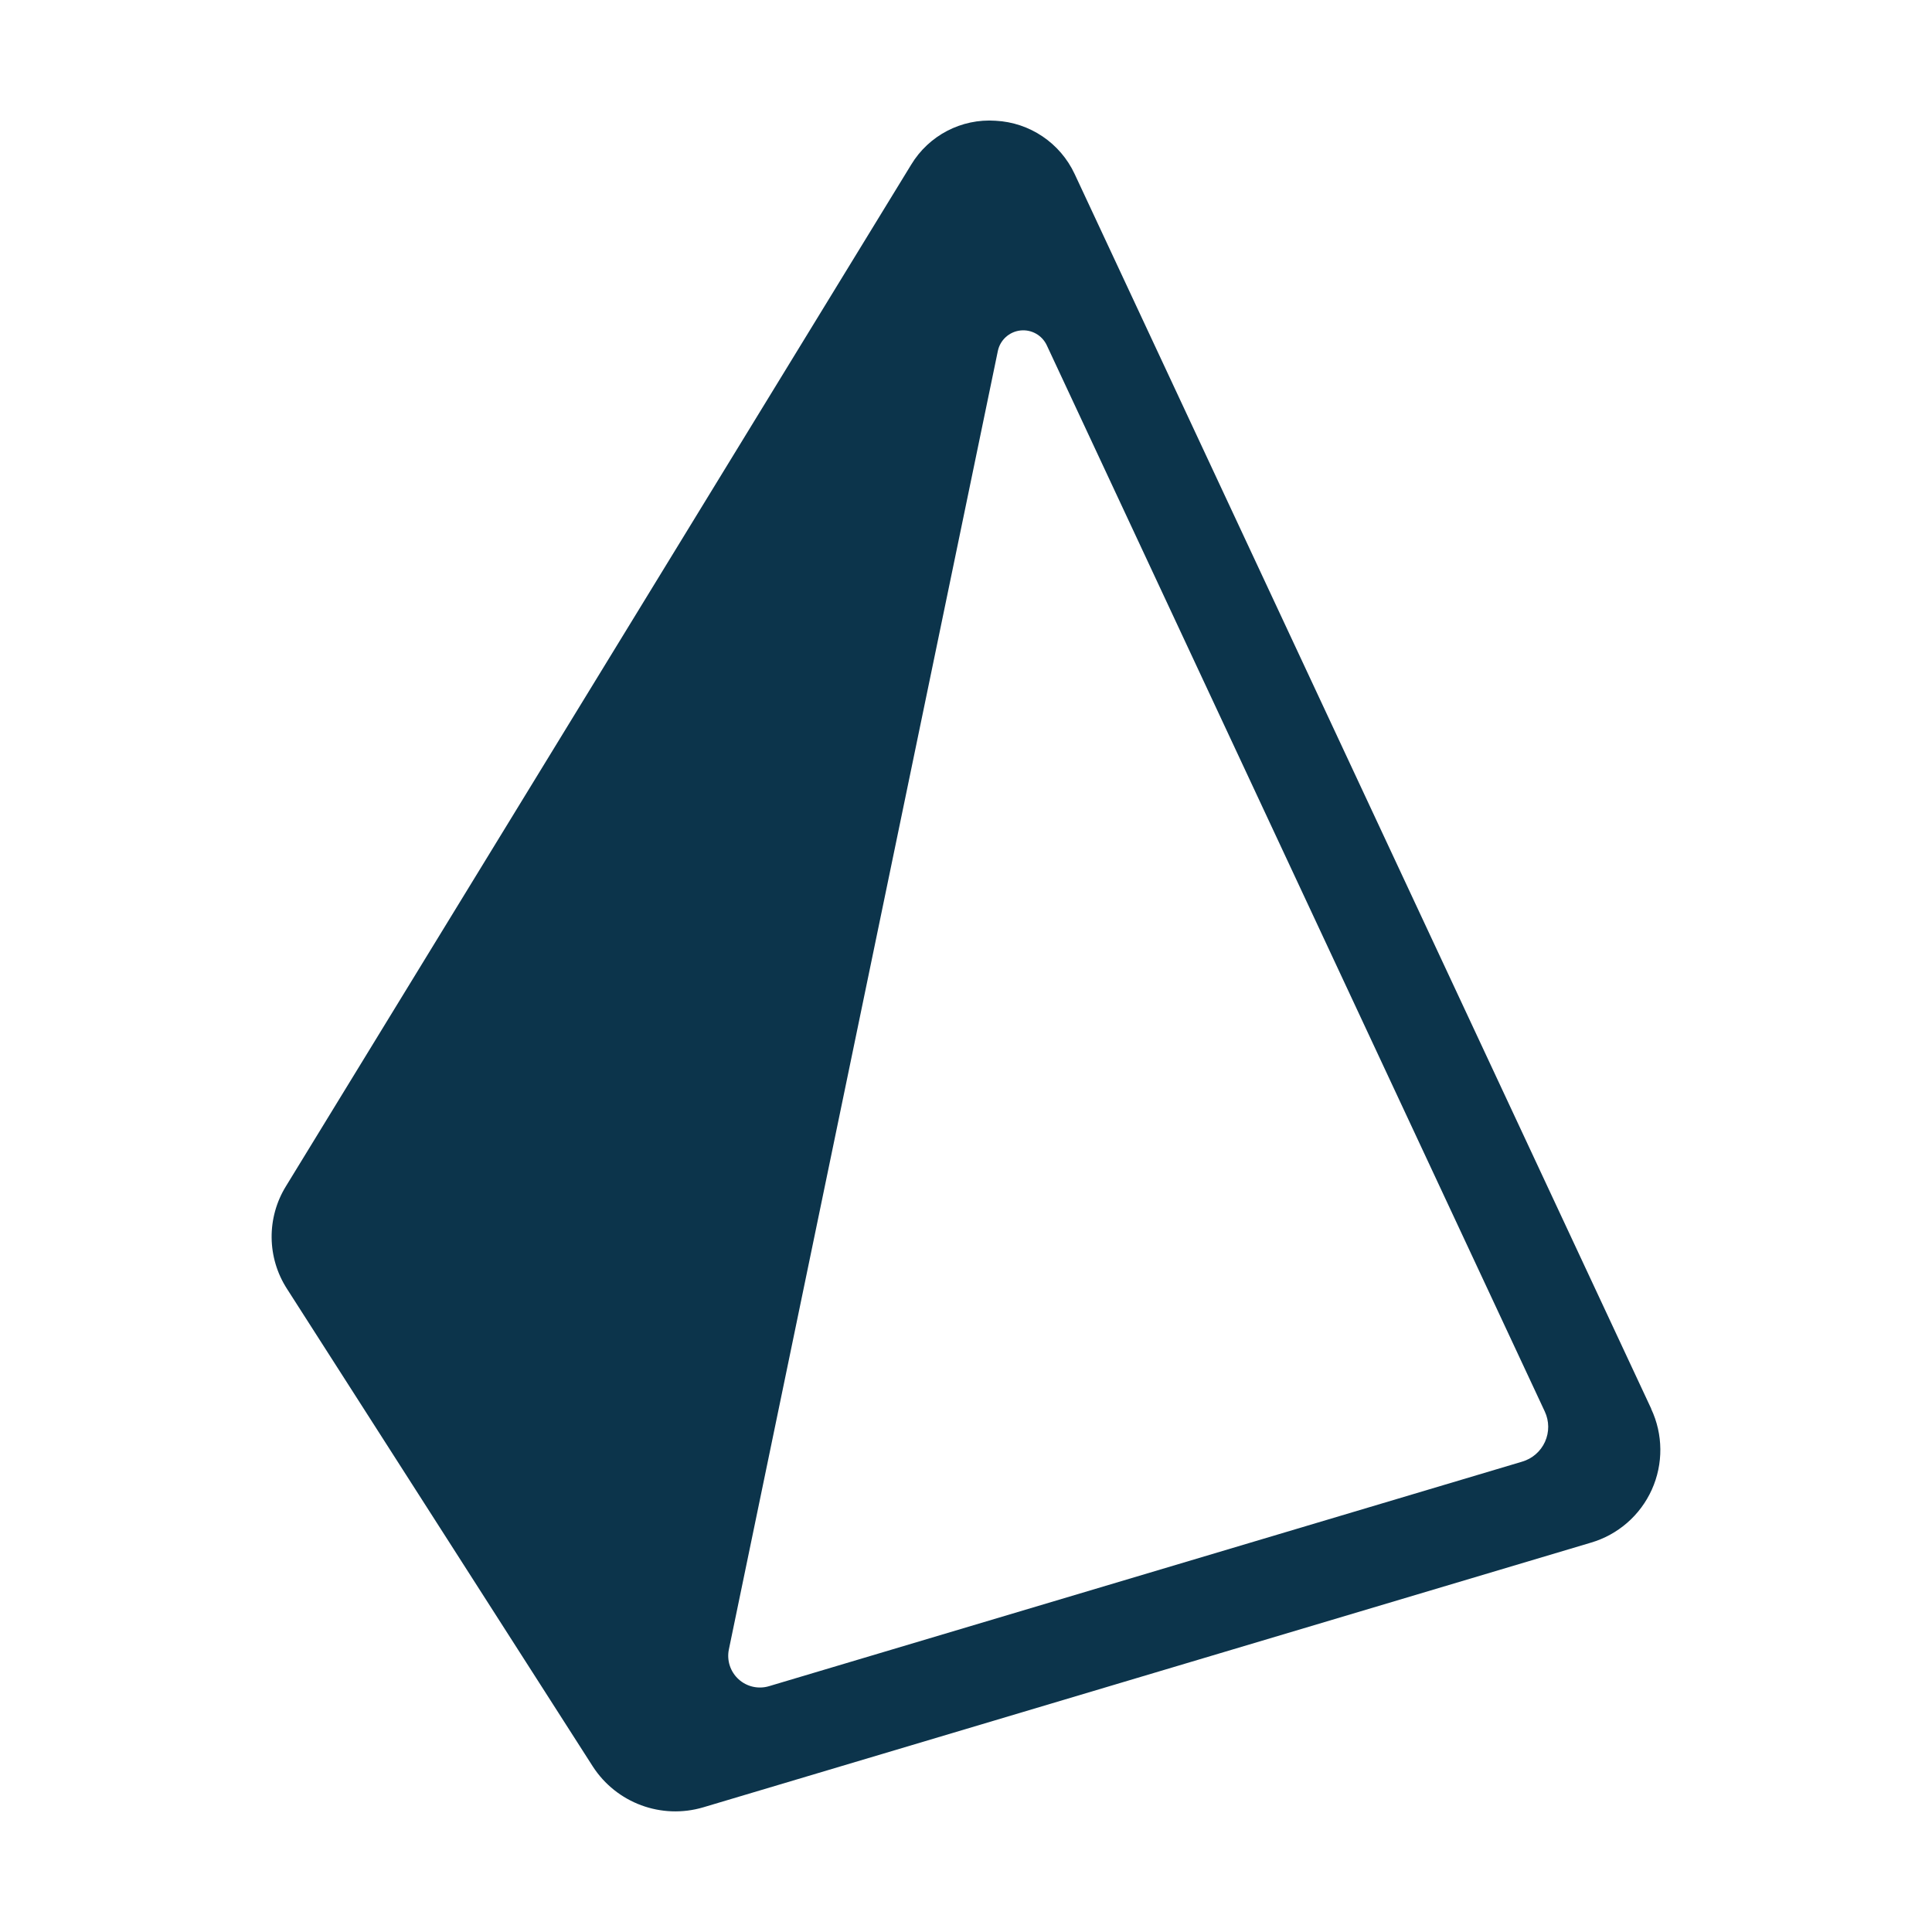
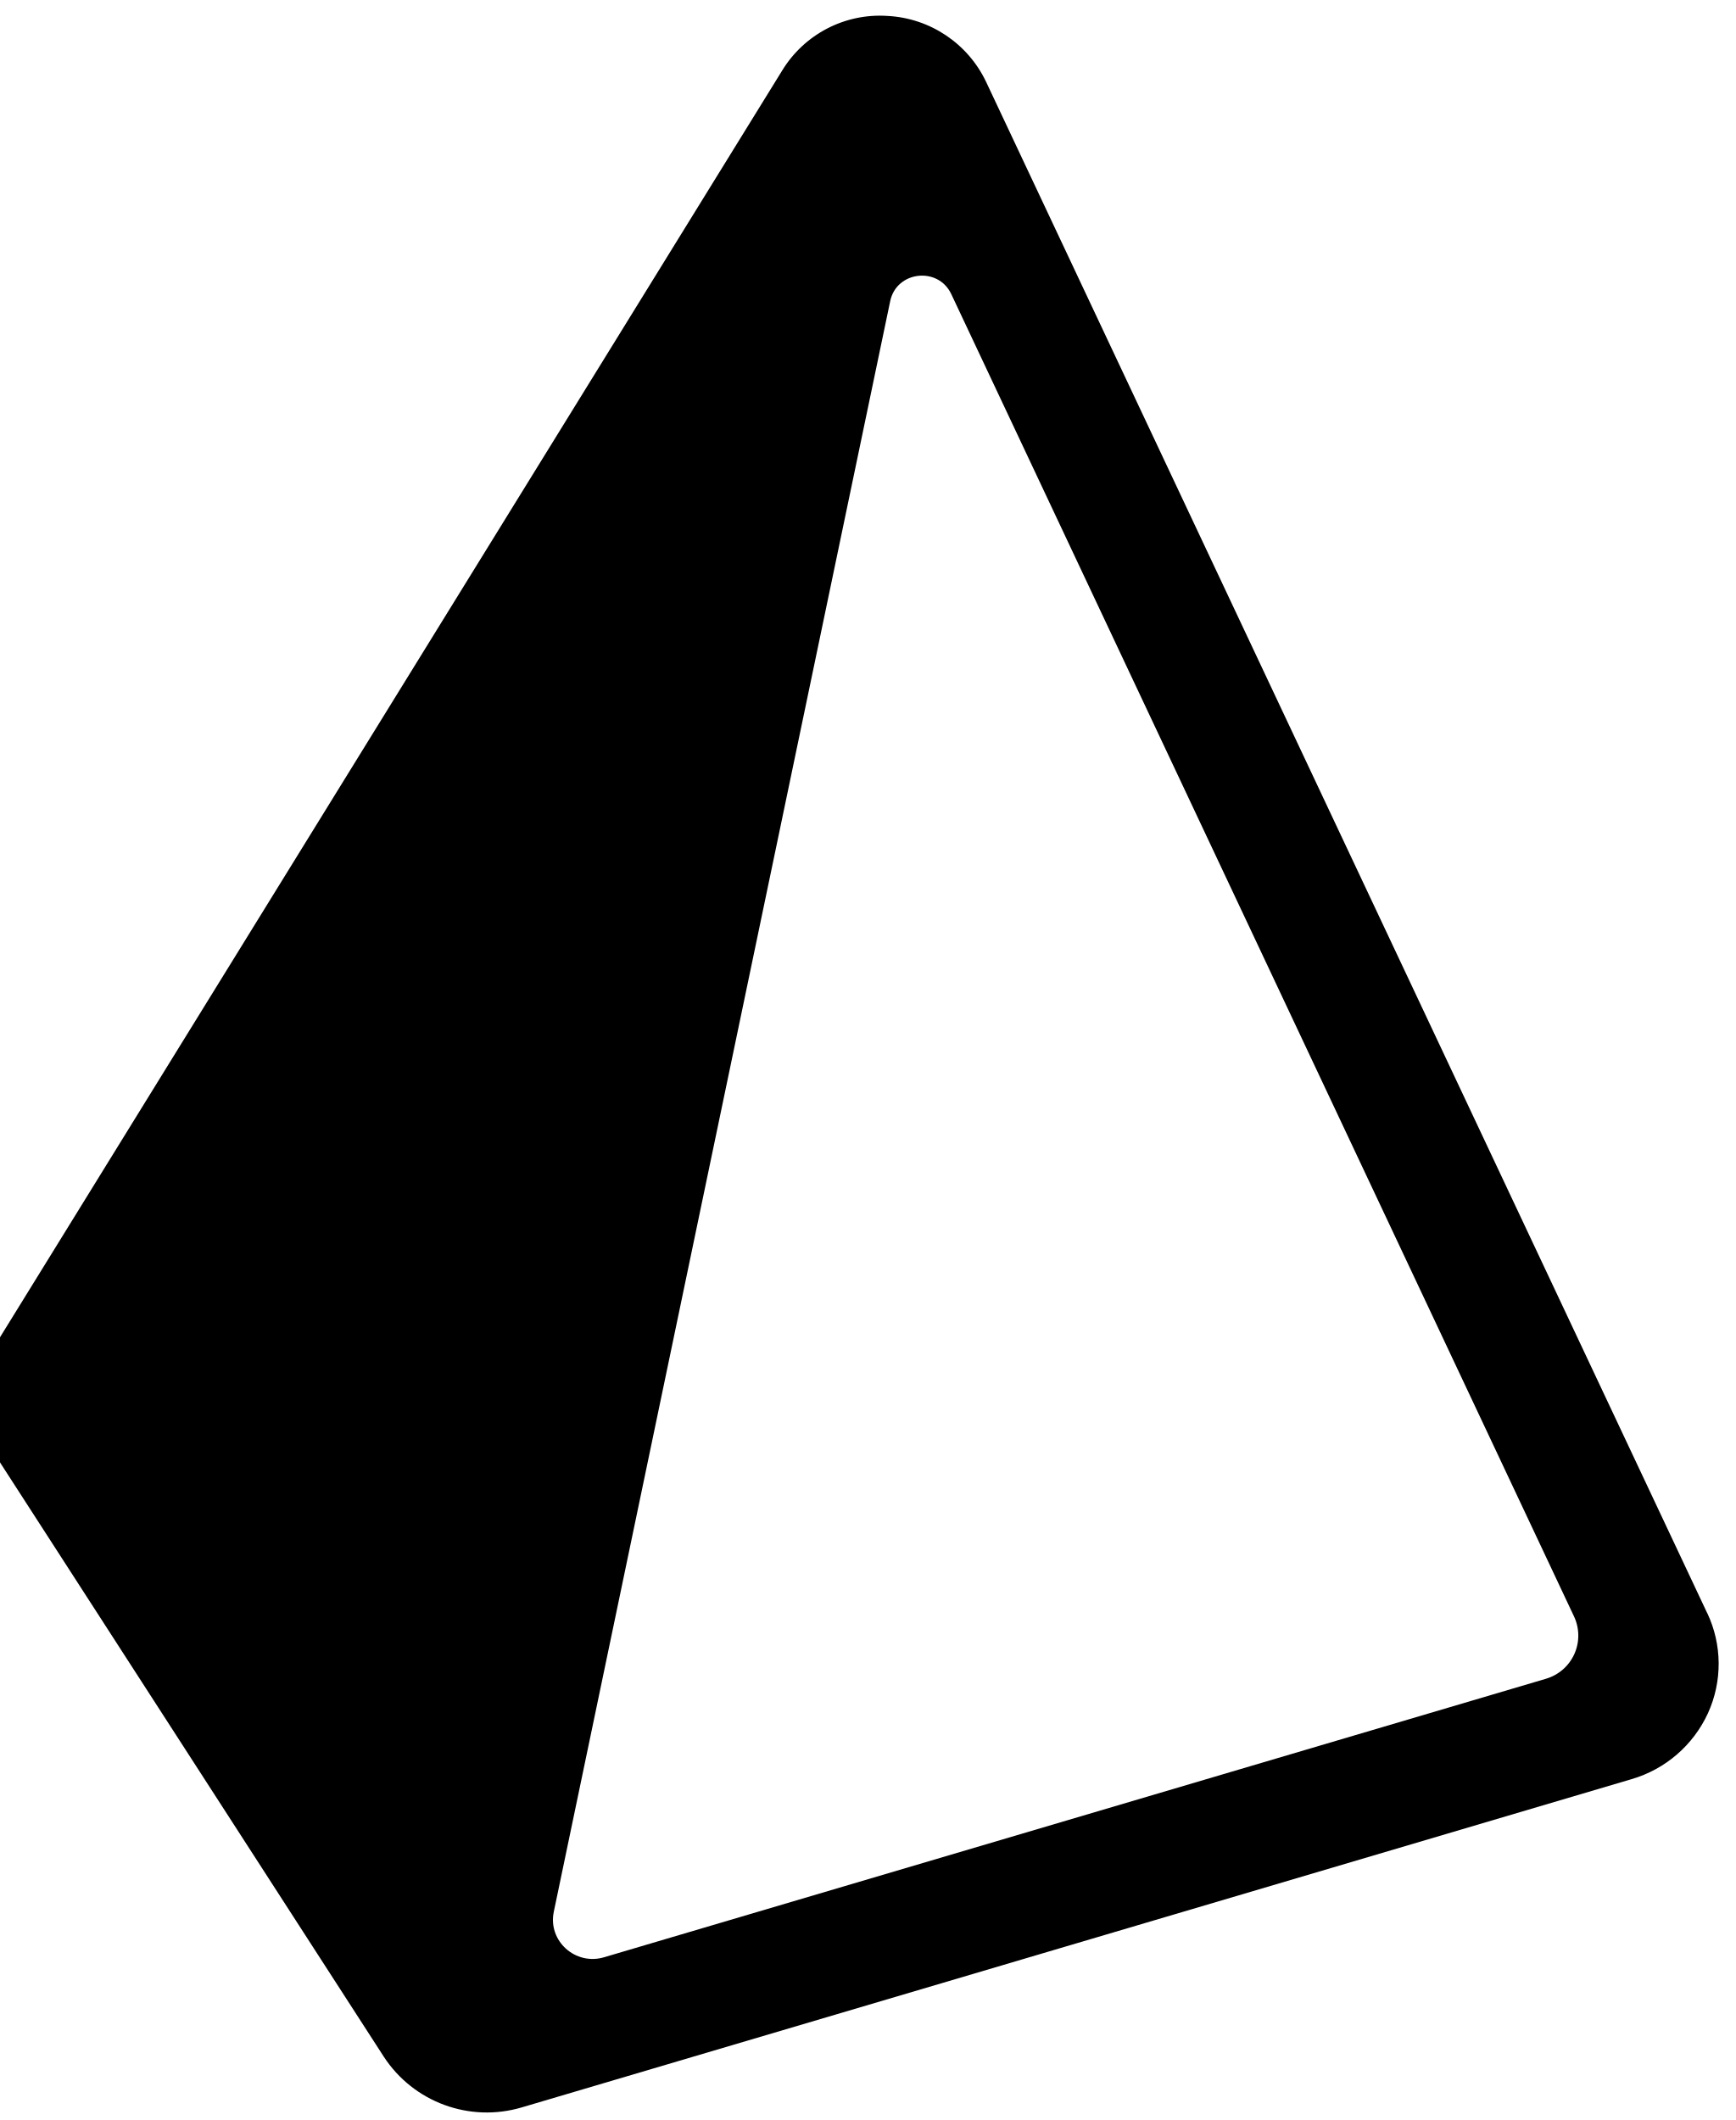
- <svg xmlns="http://www.w3.org/2000/svg" width="800px" height="800px" viewBox="0 0 32 32">
-   <path d="M25.21,24.21,12.739,27.928a.525.525,0,0,1-.667-.606L16.528,5.811a.43.43,0,0,1,.809-.094l8.249,17.661A.6.6,0,0,1,25.21,24.21Zm2.139-.878L17.8,2.883h0A1.531,1.531,0,0,0,16.491,2a1.513,1.513,0,0,0-1.4.729L4.736,19.648a1.592,1.592,0,0,0,.018,1.7l5.064,7.909a1.628,1.628,0,0,0,1.83.678l14.7-4.383a1.6,1.6,0,0,0,1-2.218Z" style="fill:#0c344b;fill-rule:evenodd" />
+ <svg xmlns="http://www.w3.org/2000/svg" class="Nav__LogoMark-sc-11gnase-3 dUeojx" fill="currentColor" viewBox="0.34 -0.06 33.117 39.964" width="2047" height="2500">
+   <path d="M32.908 30.475L19.151 1.26a2.208 2.208 0 0 0-1.88-1.257 2.183 2.183 0 0 0-2.01 1.042L.34 25.212a2.26 2.26 0 0 0 .025 2.426L7.66 38.935a2.346 2.346 0 0 0 2.635.969l21.17-6.262a2.32 2.32 0 0 0 1.457-1.258 2.27 2.27 0 0 0-.013-1.91zm-3.08 1.253L11.864 37.04c-.548.163-1.074-.312-.96-.865l6.418-30.731c.12-.575.914-.666 1.165-.134l11.881 25.23a.858.858 0 0 1-.541 1.188z" clip-rule="evenodd" fill-rule="evenodd" />
</svg>
